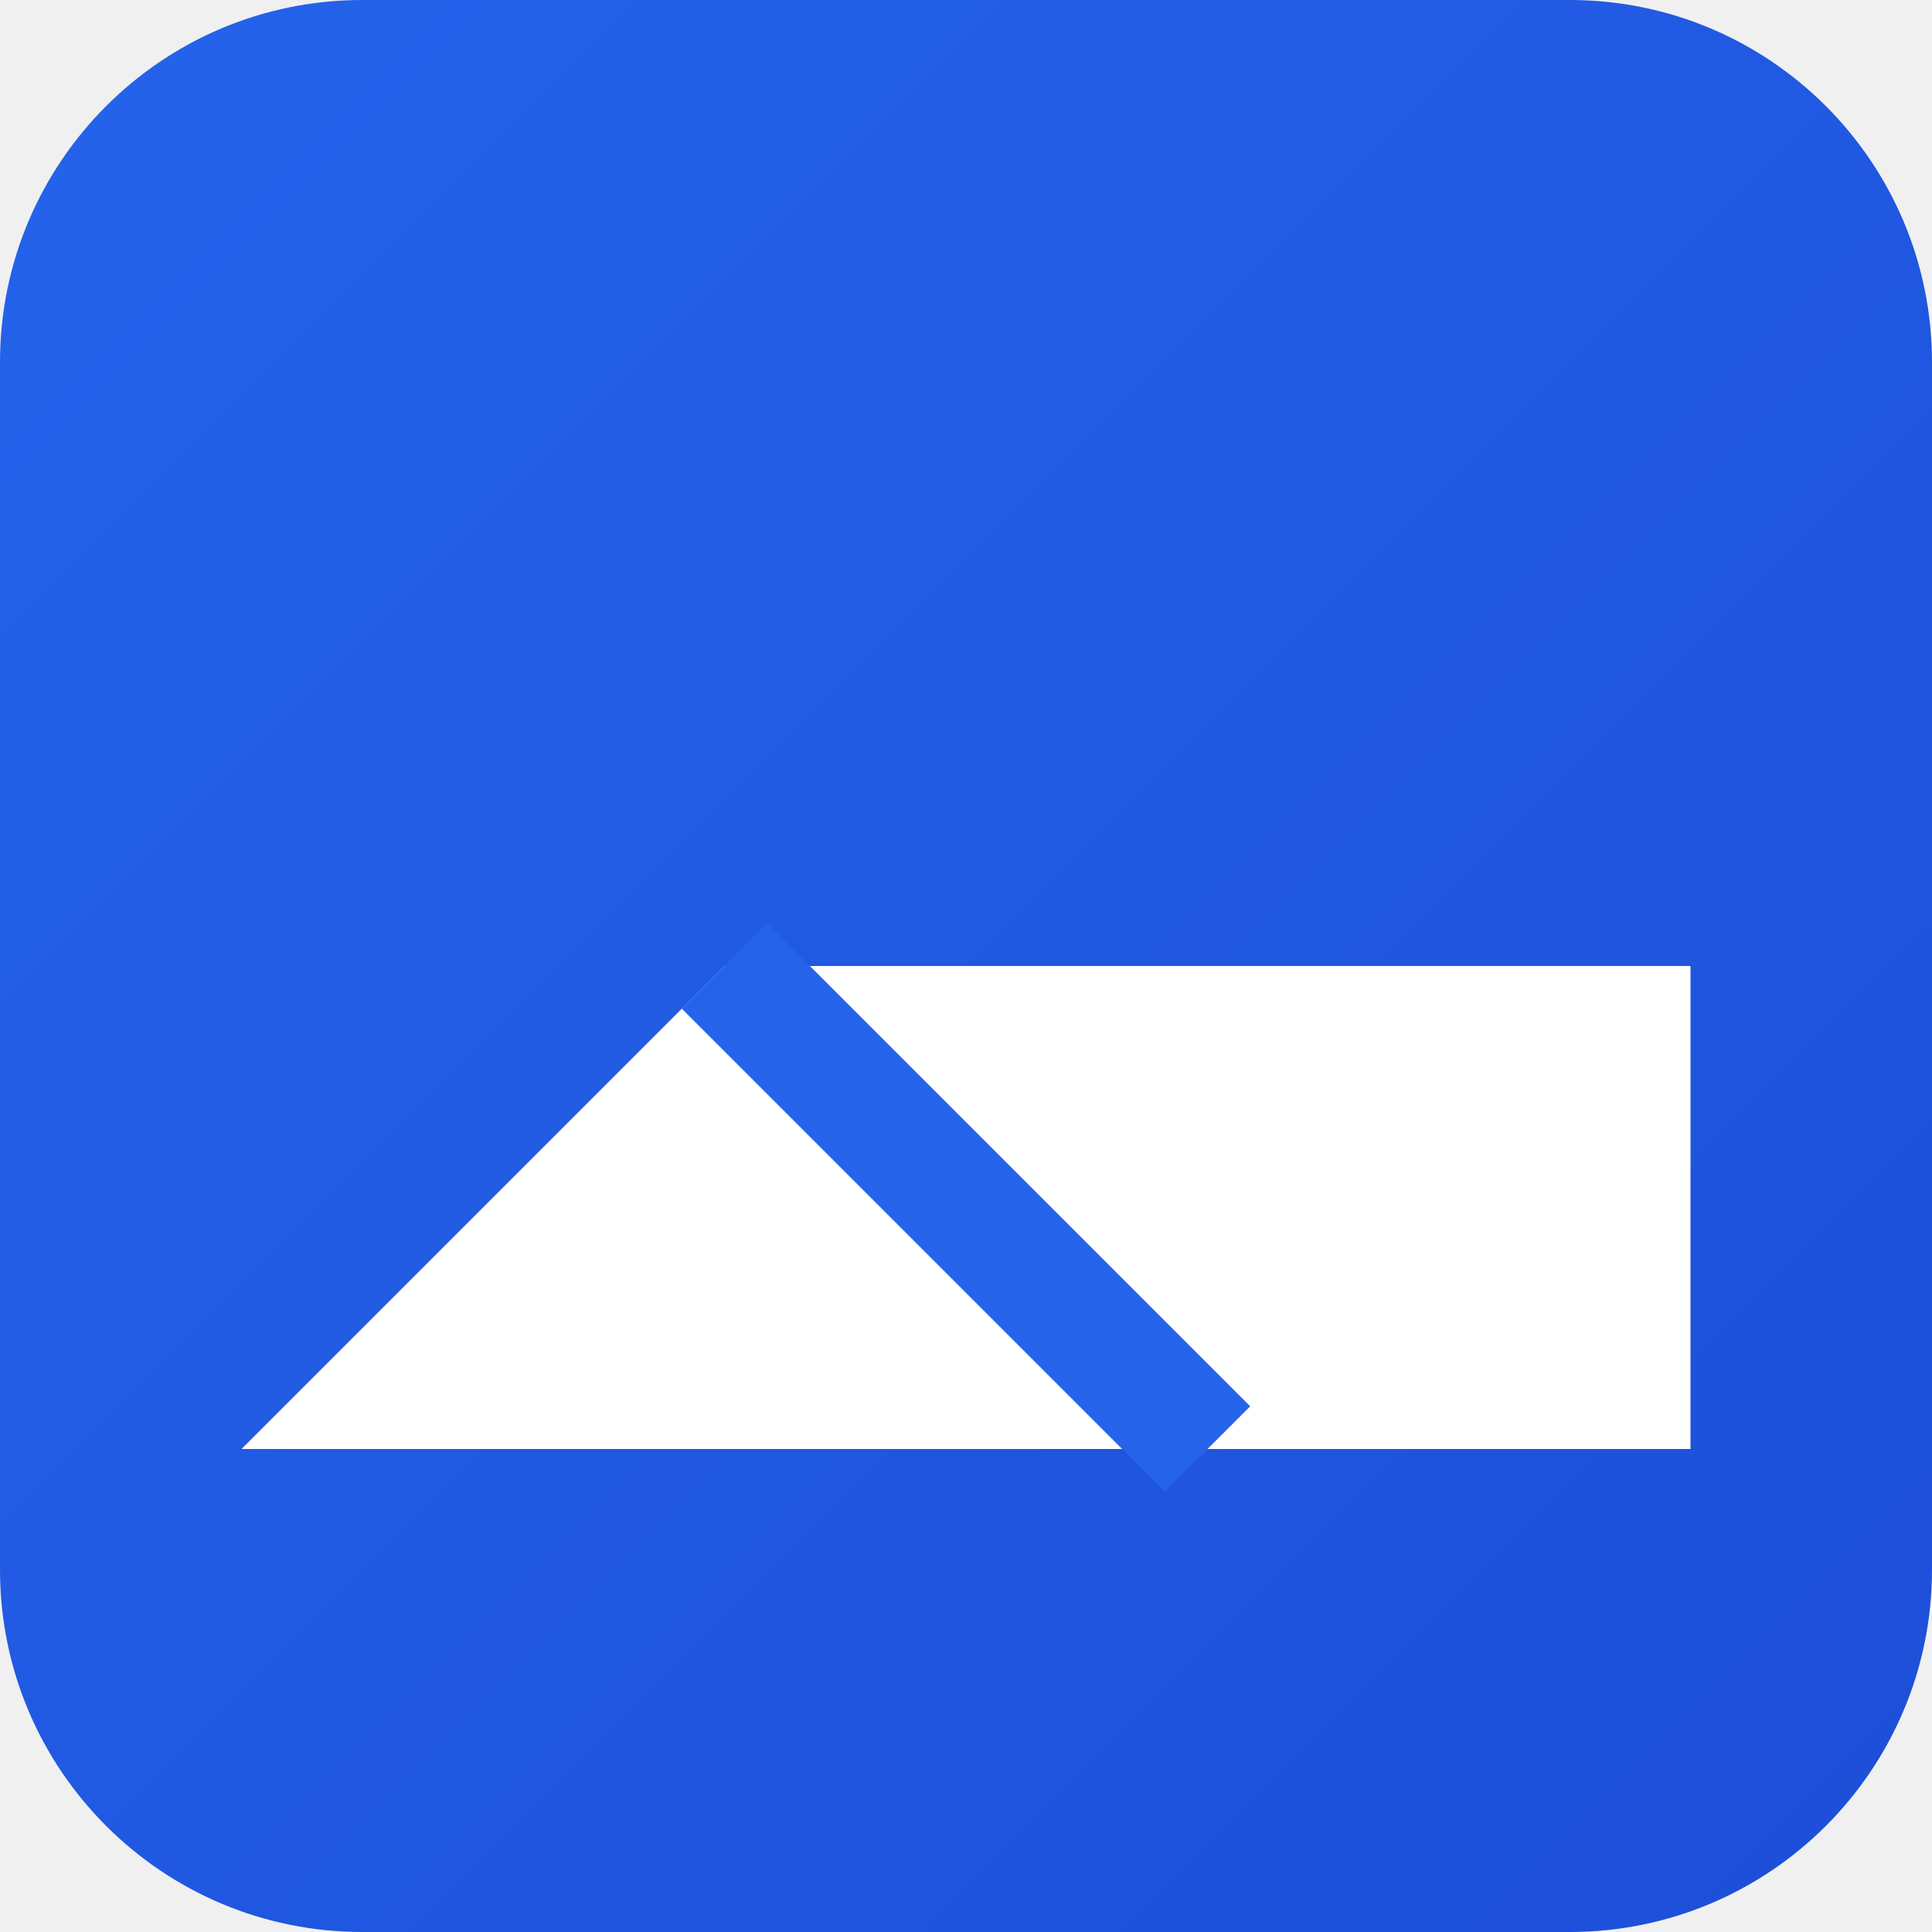
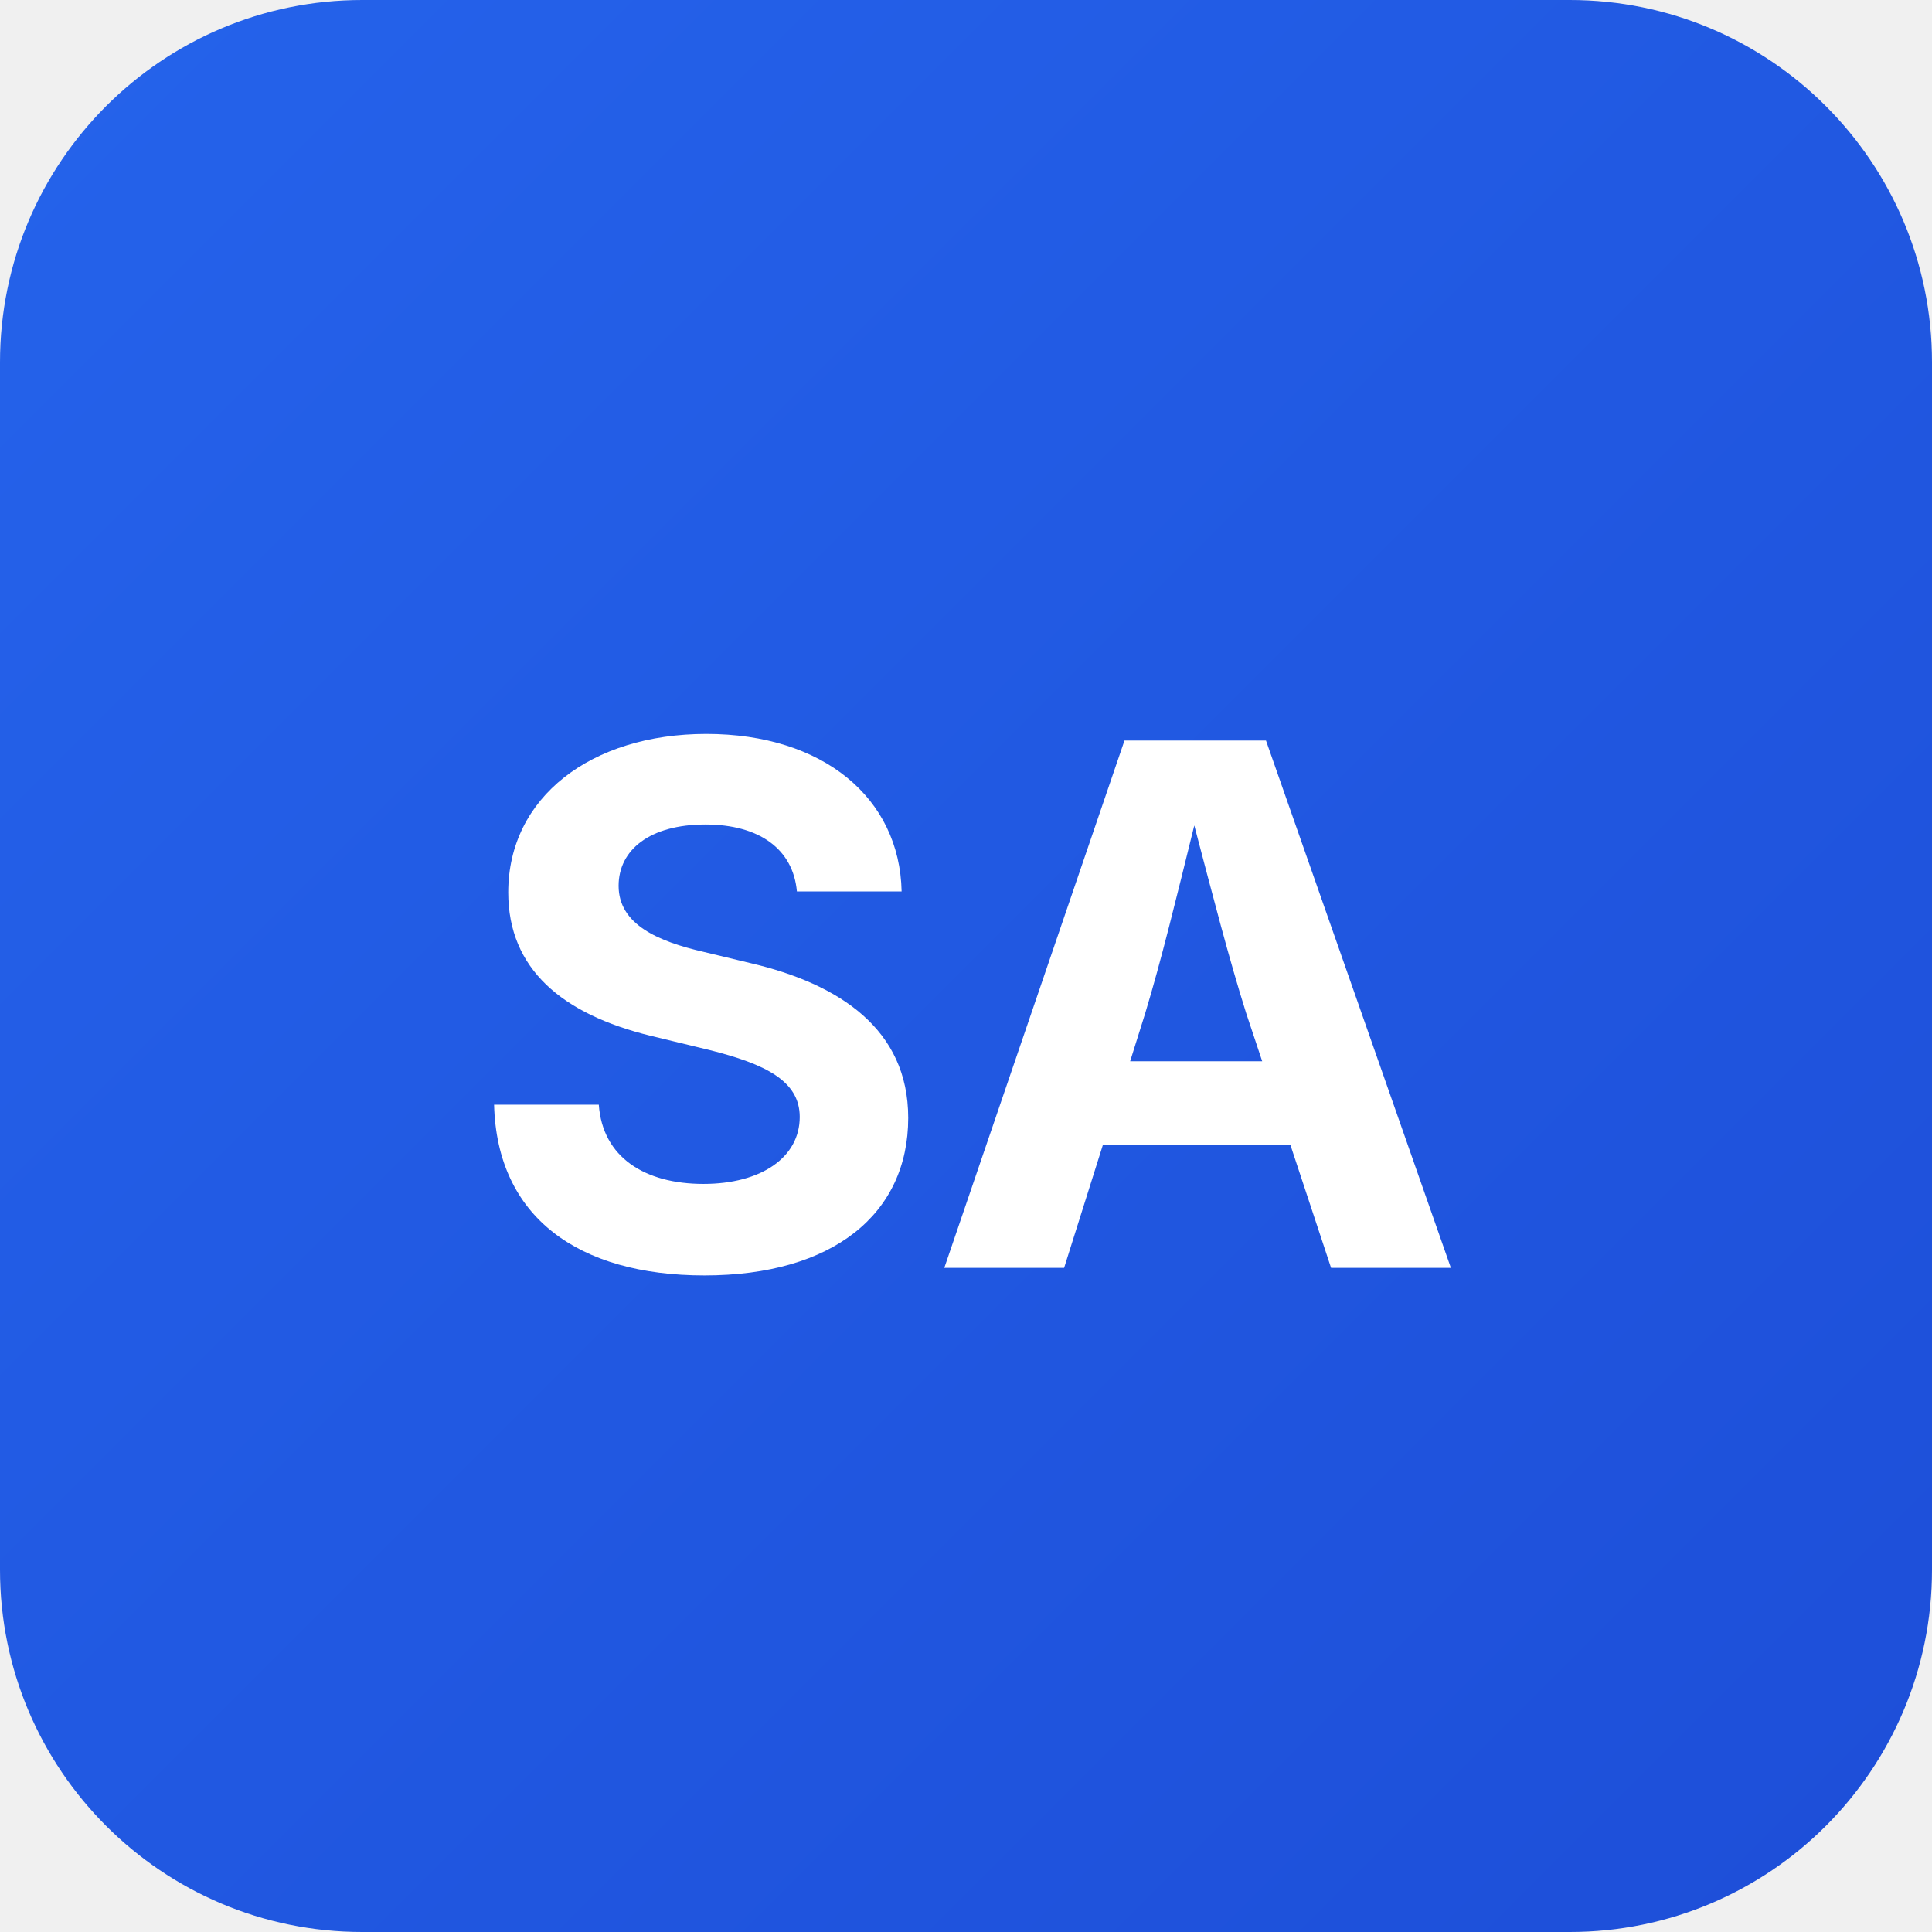
<svg xmlns="http://www.w3.org/2000/svg" viewBox="0 0 32 32" fill="none">
  <defs>
    <linearGradient id="grad1" x1="0%" y1="0%" x2="100%" y2="100%">
      <stop offset="0%" style="stop-color:#2563eb;stop-opacity:1" />
      <stop offset="100%" style="stop-color:#1d4ed8;stop-opacity:1" />
    </linearGradient>
  </defs>
  <rect width="32" height="32" rx="6" fill="url(#grad1)" />
-   <path d="M4 24 L12 16 L28 16 L28 24 L4 24 Z" fill="white" />
-   <path d="M12 16 L20 24" stroke="#2563eb" stroke-width="2" />
+   <text x="16" y="21" font-family="system-ui, -apple-system, sans-serif" font-size="12" font-weight="700" text-anchor="middle" fill="white">SA</text>
</svg>
